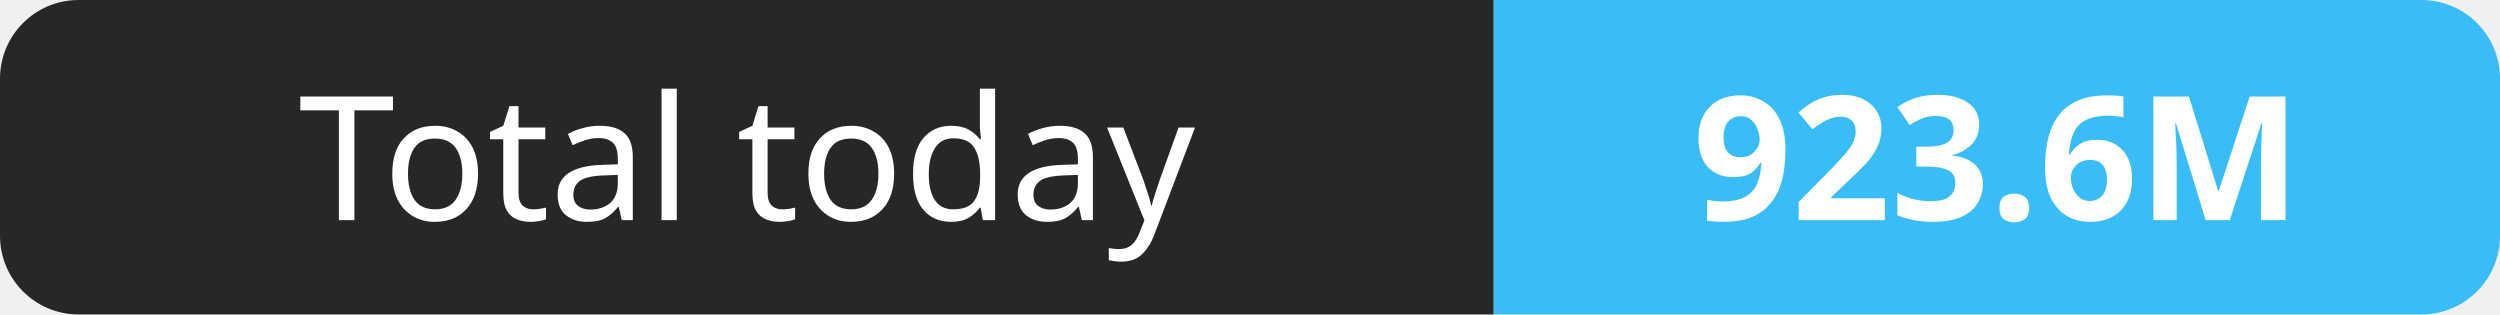
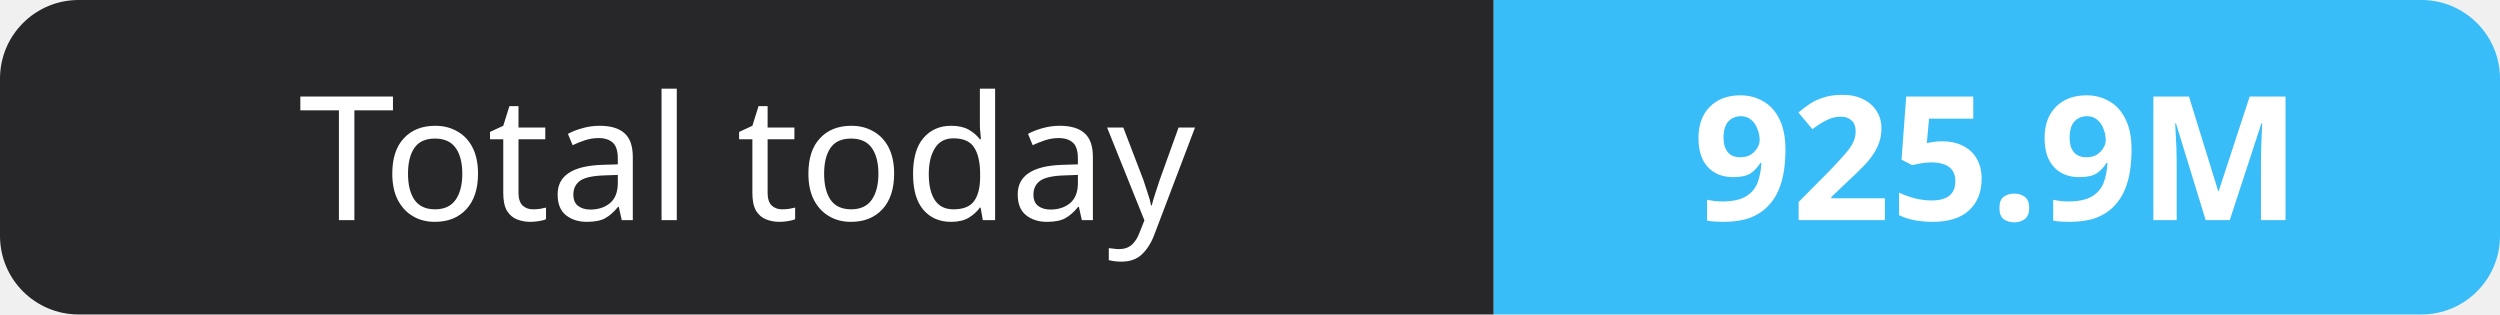
- <svg xmlns="http://www.w3.org/2000/svg" width="159" height="20" role="img" aria-label="Total today: 923.6M">
+ <svg xmlns="http://www.w3.org/2000/svg" width="159" height="20" role="img" aria-label="Total today: 925.9M">
  <clipPath id="r">
    <rect width="159" height="20" rx="5" fill="#fff" />
  </clipPath>
  <g clip-path="url(#r)">
    <rect width="95" height="20" fill="#27272a" />
    <rect x="95" width="64" height="20" fill="#38bdf8" />
  </g>
  <g fill="#fff" text-anchor="middle" font-family="Verdana,Geneva,sans-serif" font-size="11">
    <text x="47.5" y="14">Total today</text>
-     <text x="127.0" y="14" font-weight="700">923.6M</text>
+     <text x="127.0" y="14" font-weight="700">925.9M</text>
  </g>
</svg>
